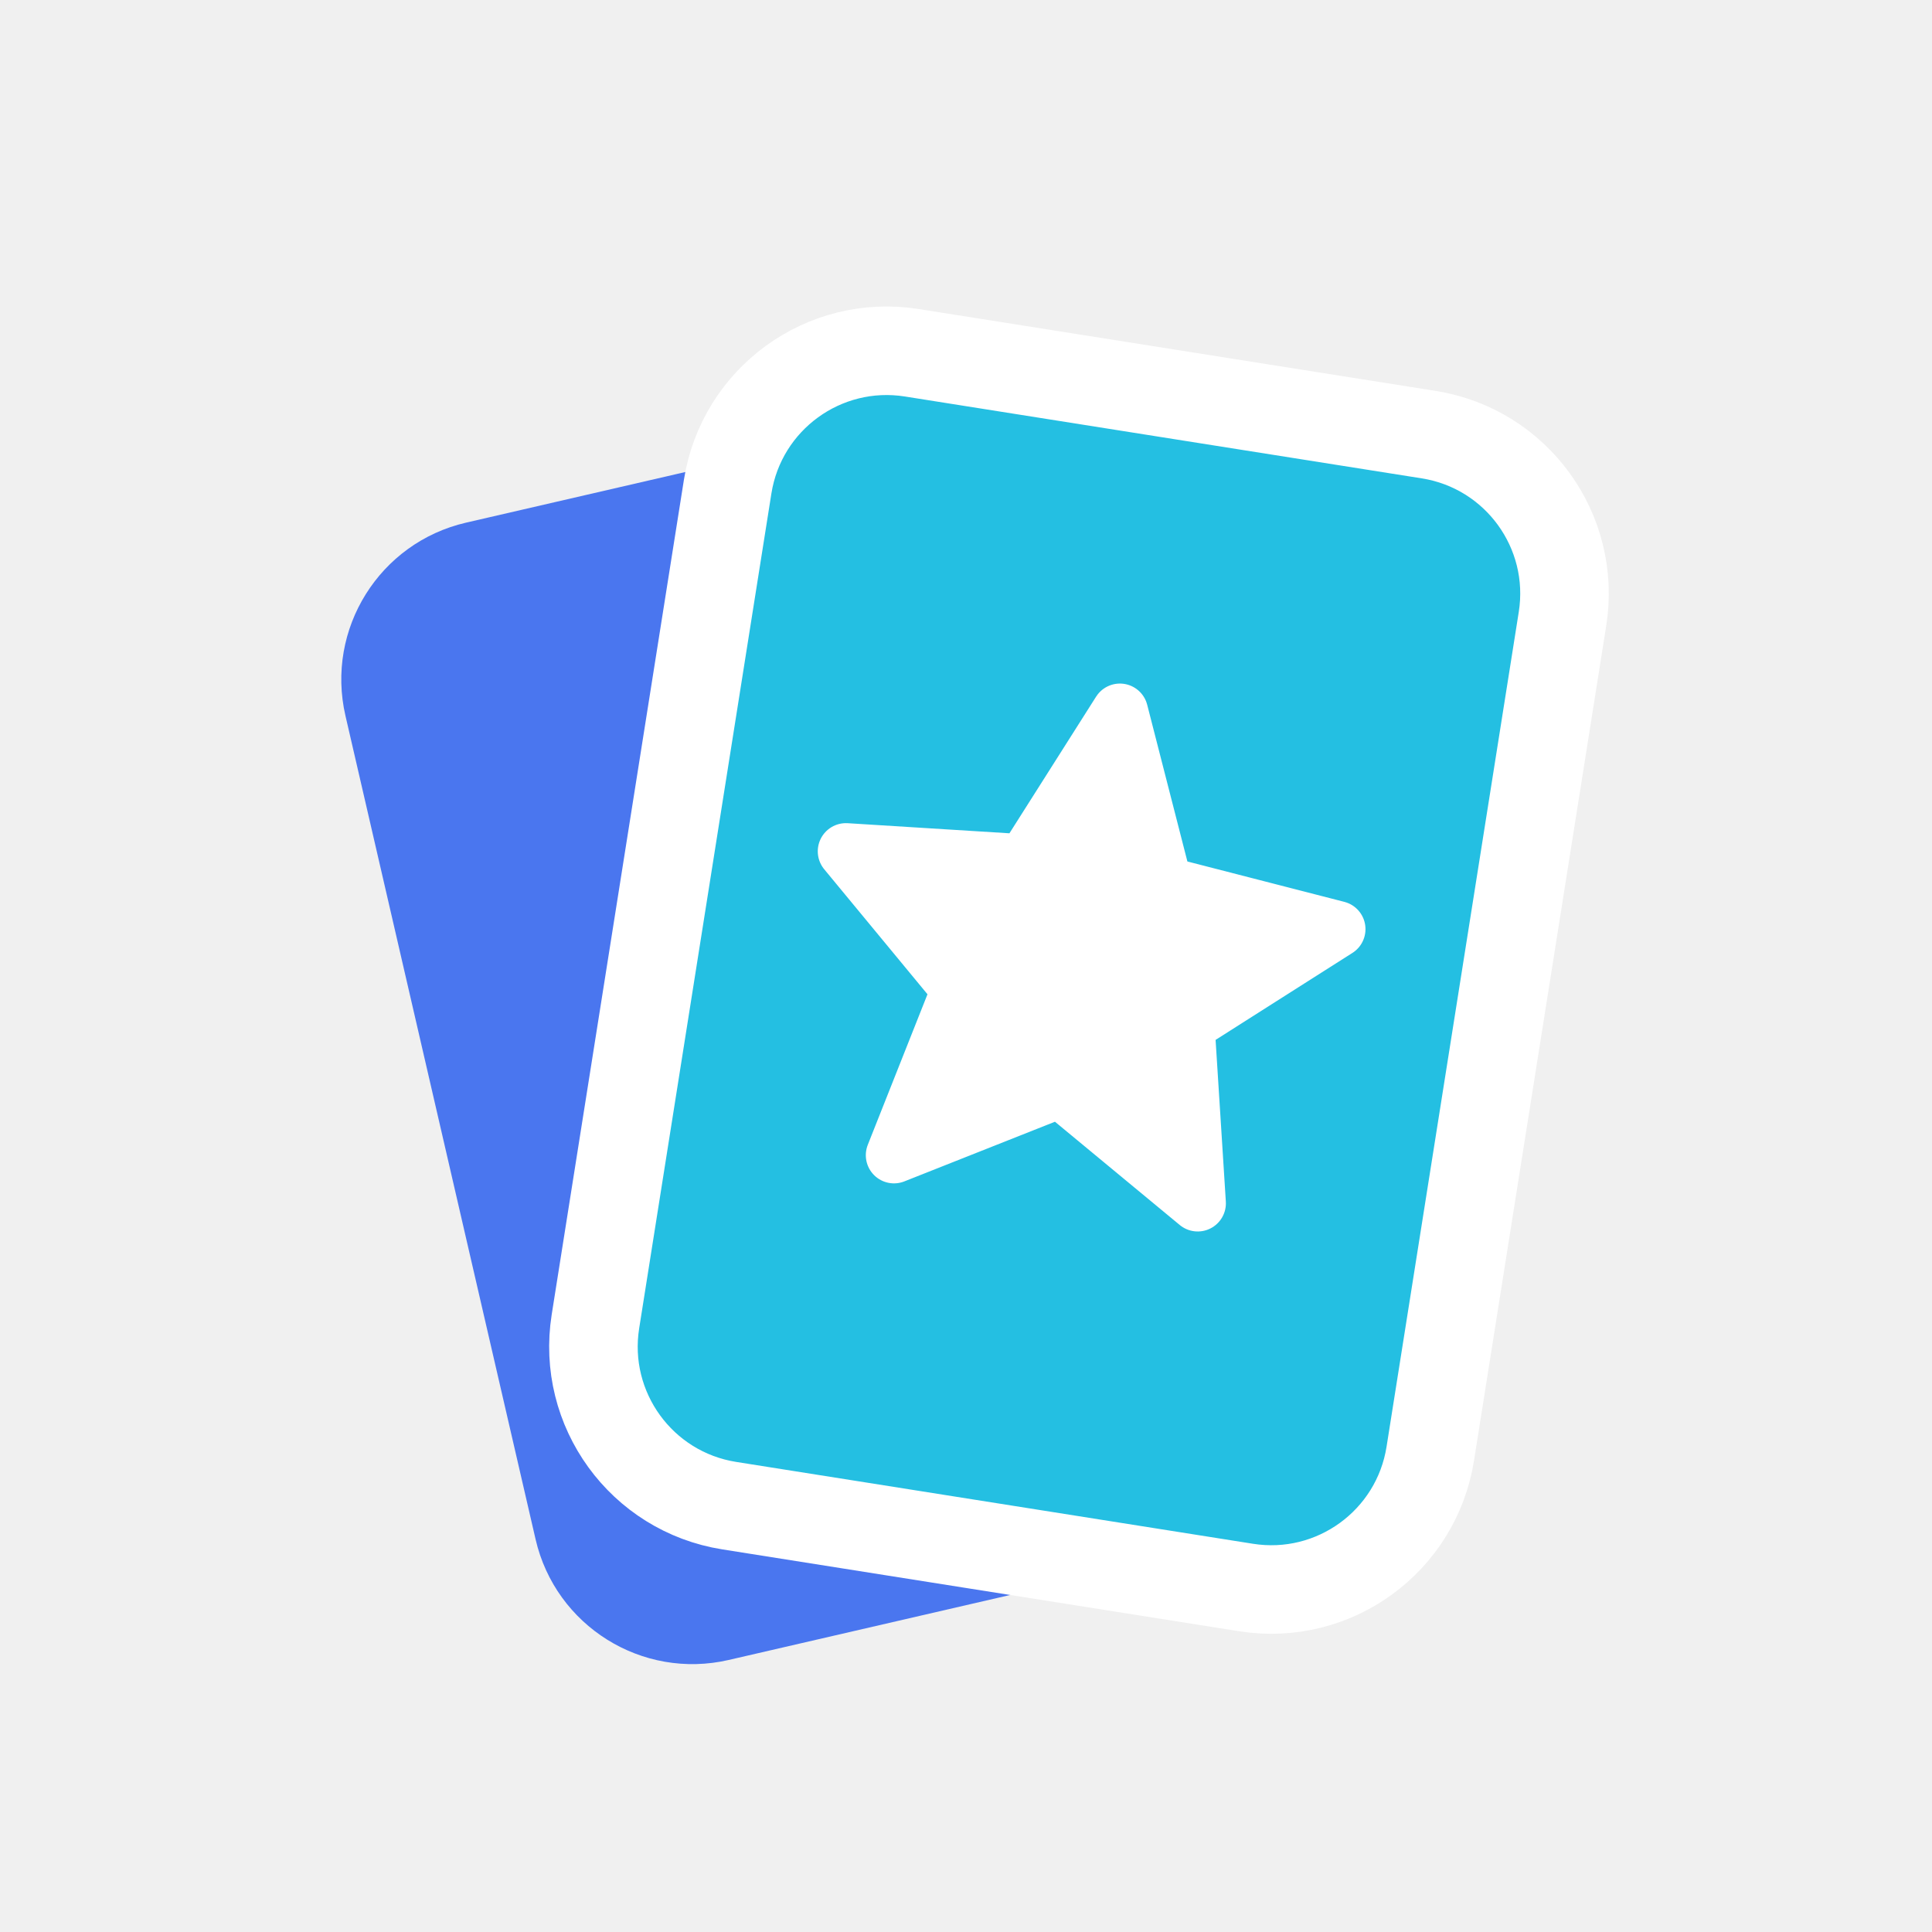
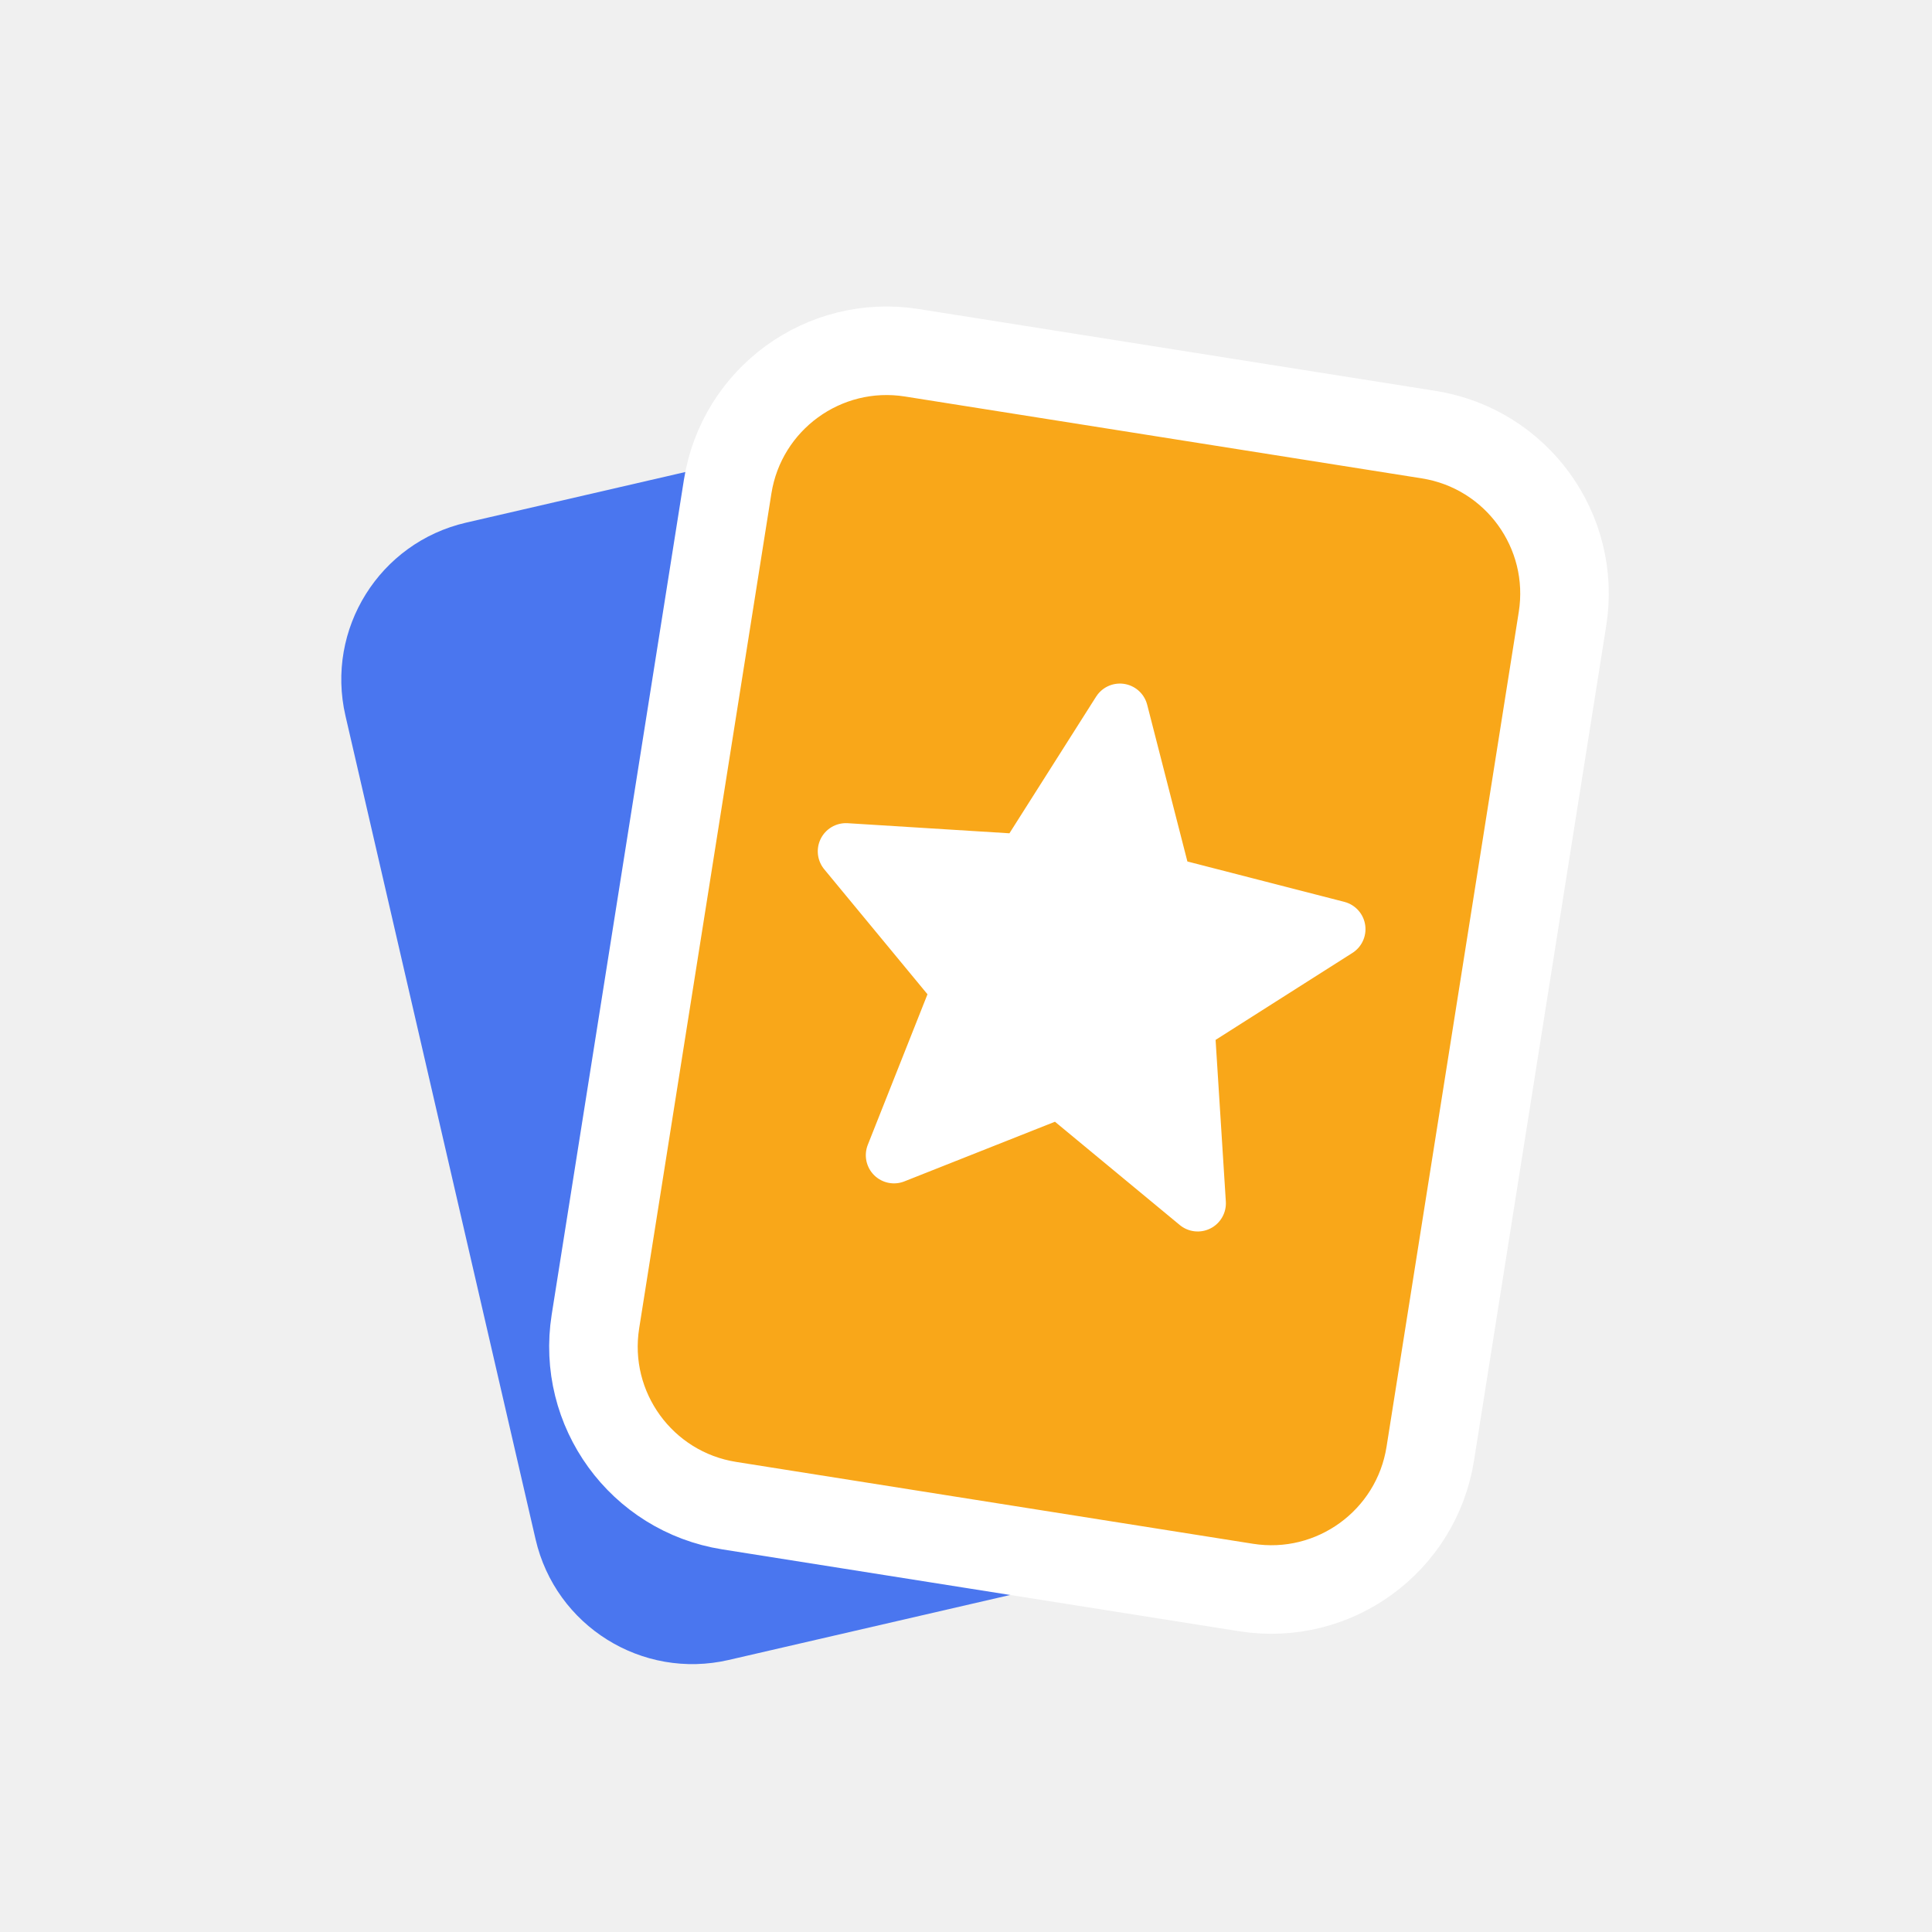
<svg xmlns="http://www.w3.org/2000/svg" viewBox="0 0 48 48" role="img" aria-label="Sobre de cartas">
  <g transform="rotate(-13 22 27)">
    <rect x="11" y="11" width="21" height="29" rx="4" fill="#4A76EF" />
  </g>
  <g transform="rotate(9 26 26)">
-     <rect x="16" y="9.5" width="21" height="29" rx="4" fill="#24BFE2" stroke="#FFFFFF" stroke-width="2.2" />
+     <rect x="16" y="9.5" width="21" height="29" rx="4" fill="#F9A719" stroke="#FFFFFF" stroke-width="2.2" />
    <polygon points="26.50,17.50 28.26,21.57 32.68,21.99 29.35,24.93 30.32,29.26 26.50,27.00 22.68,29.26 23.65,24.93 20.32,21.99 24.74,21.57" fill="#FFFFFF" stroke="#FFFFFF" stroke-width="1.4" stroke-linejoin="round" />
  </g>
</svg>
